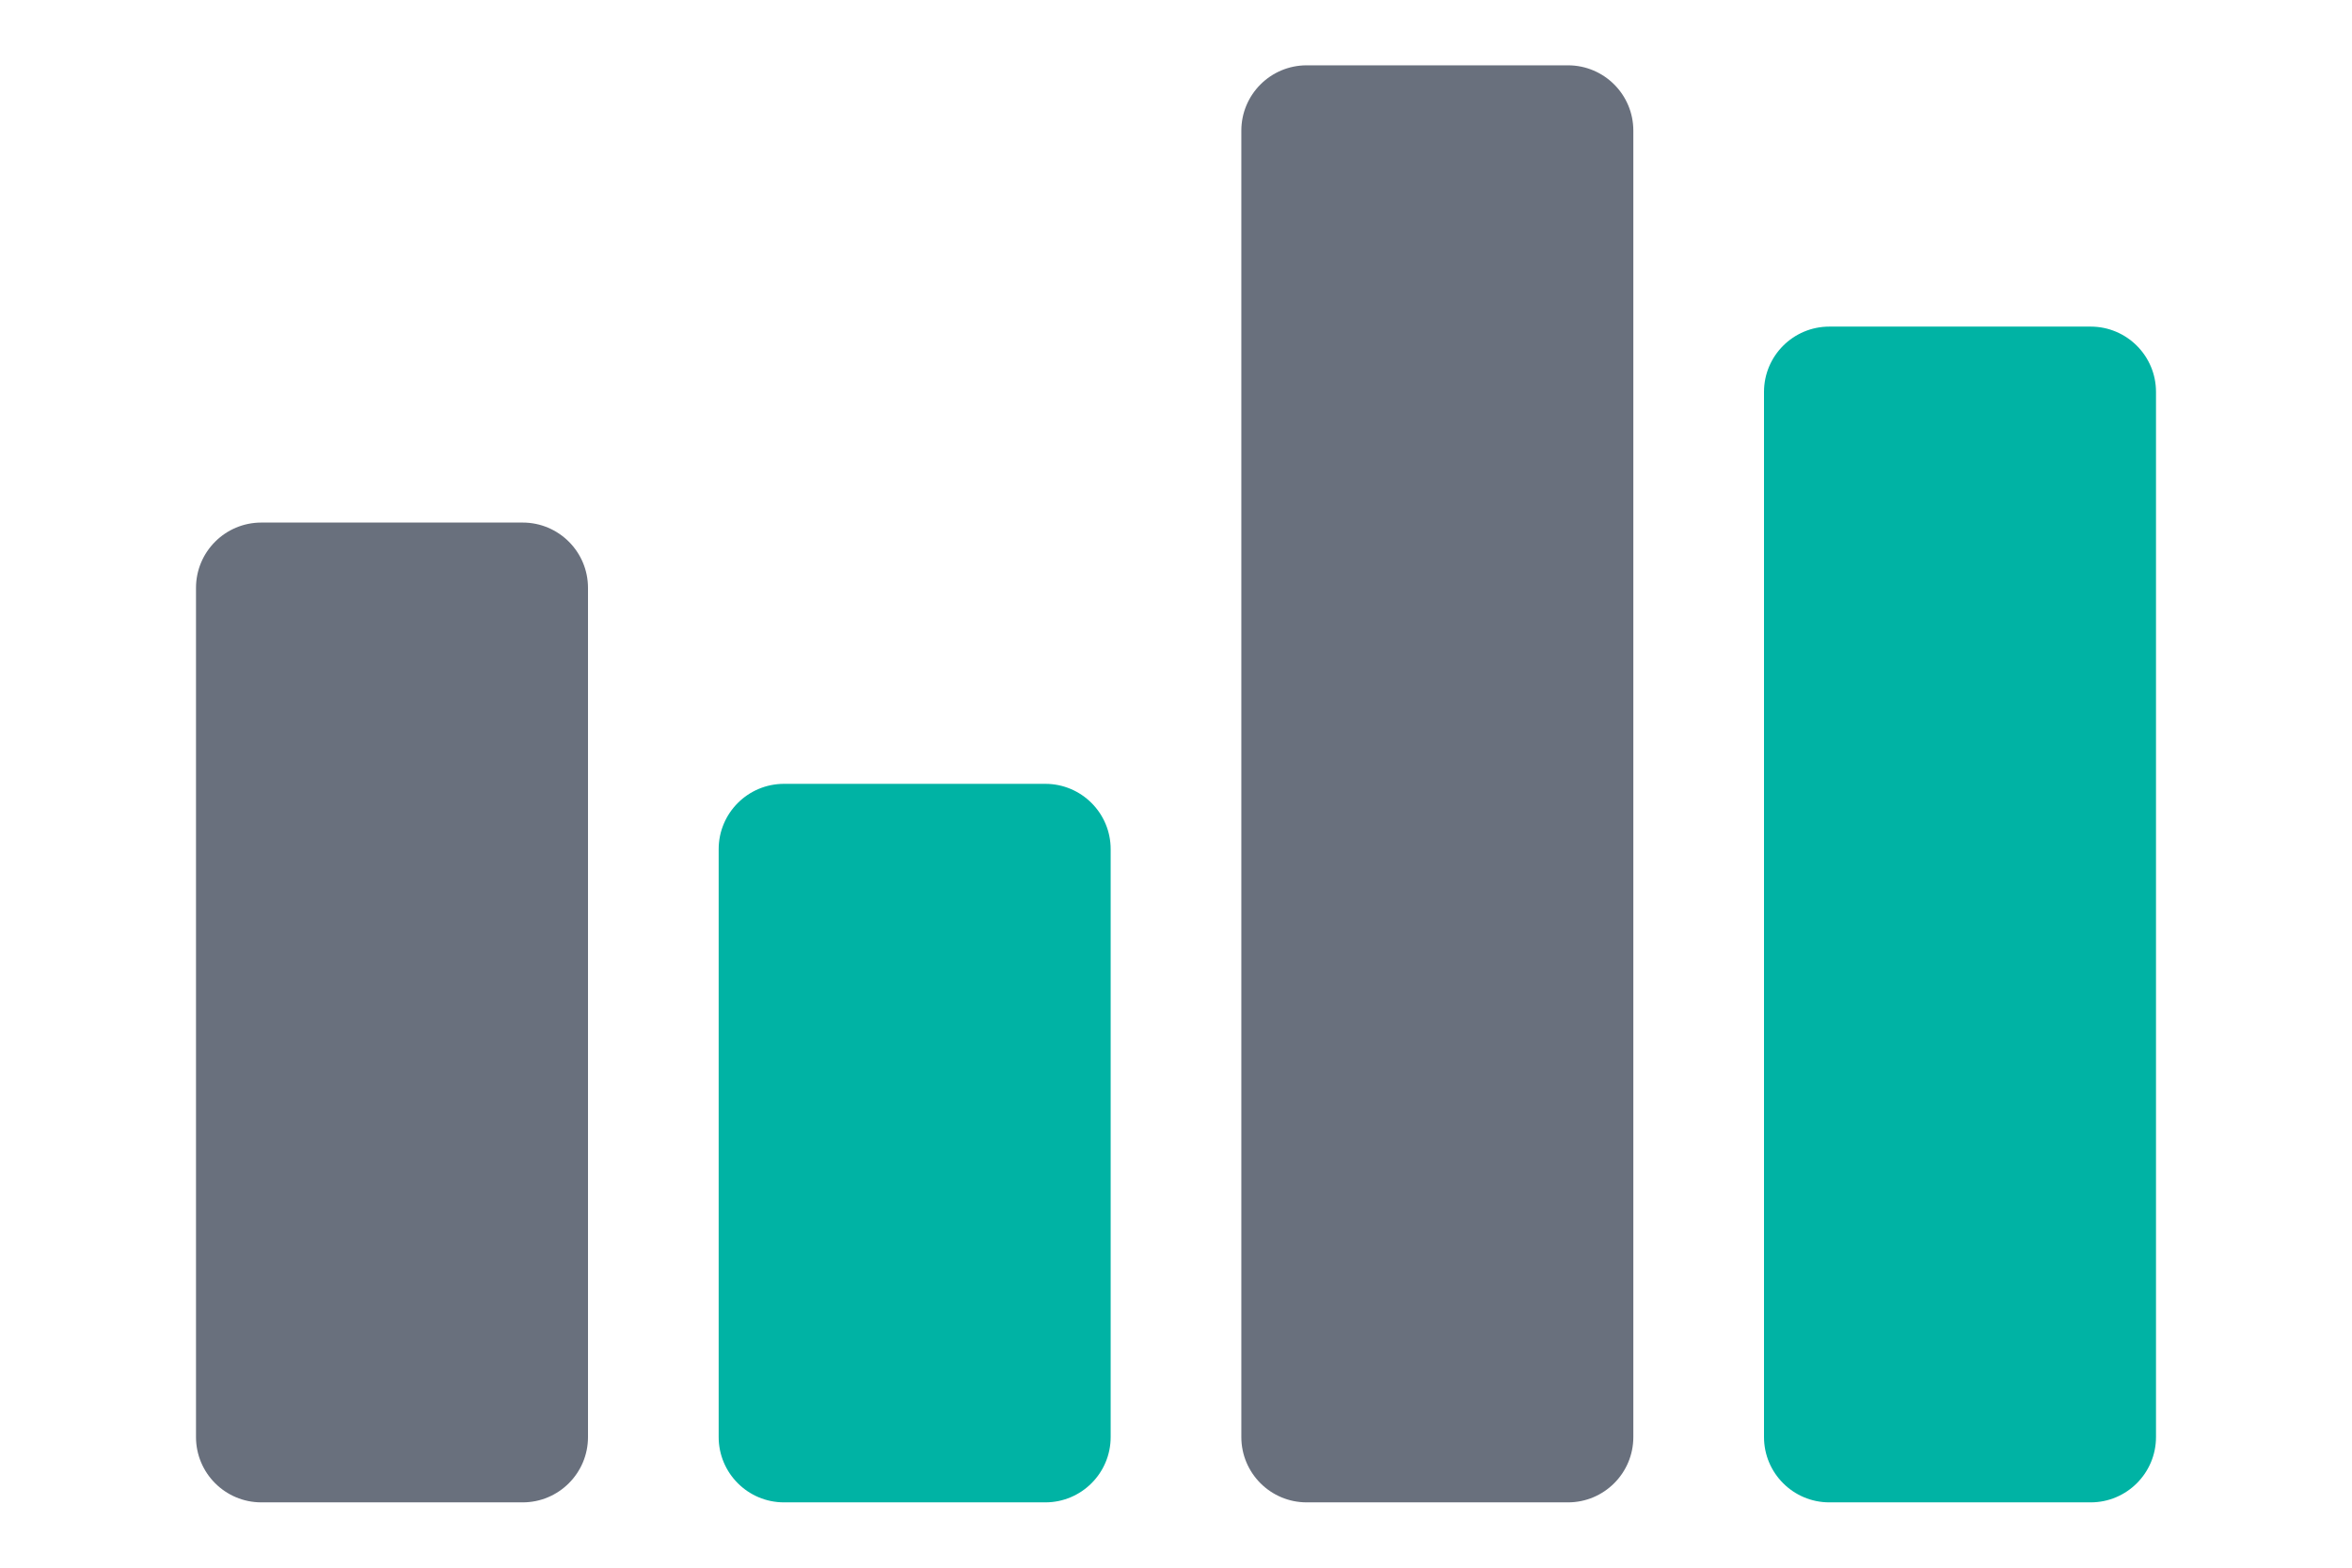
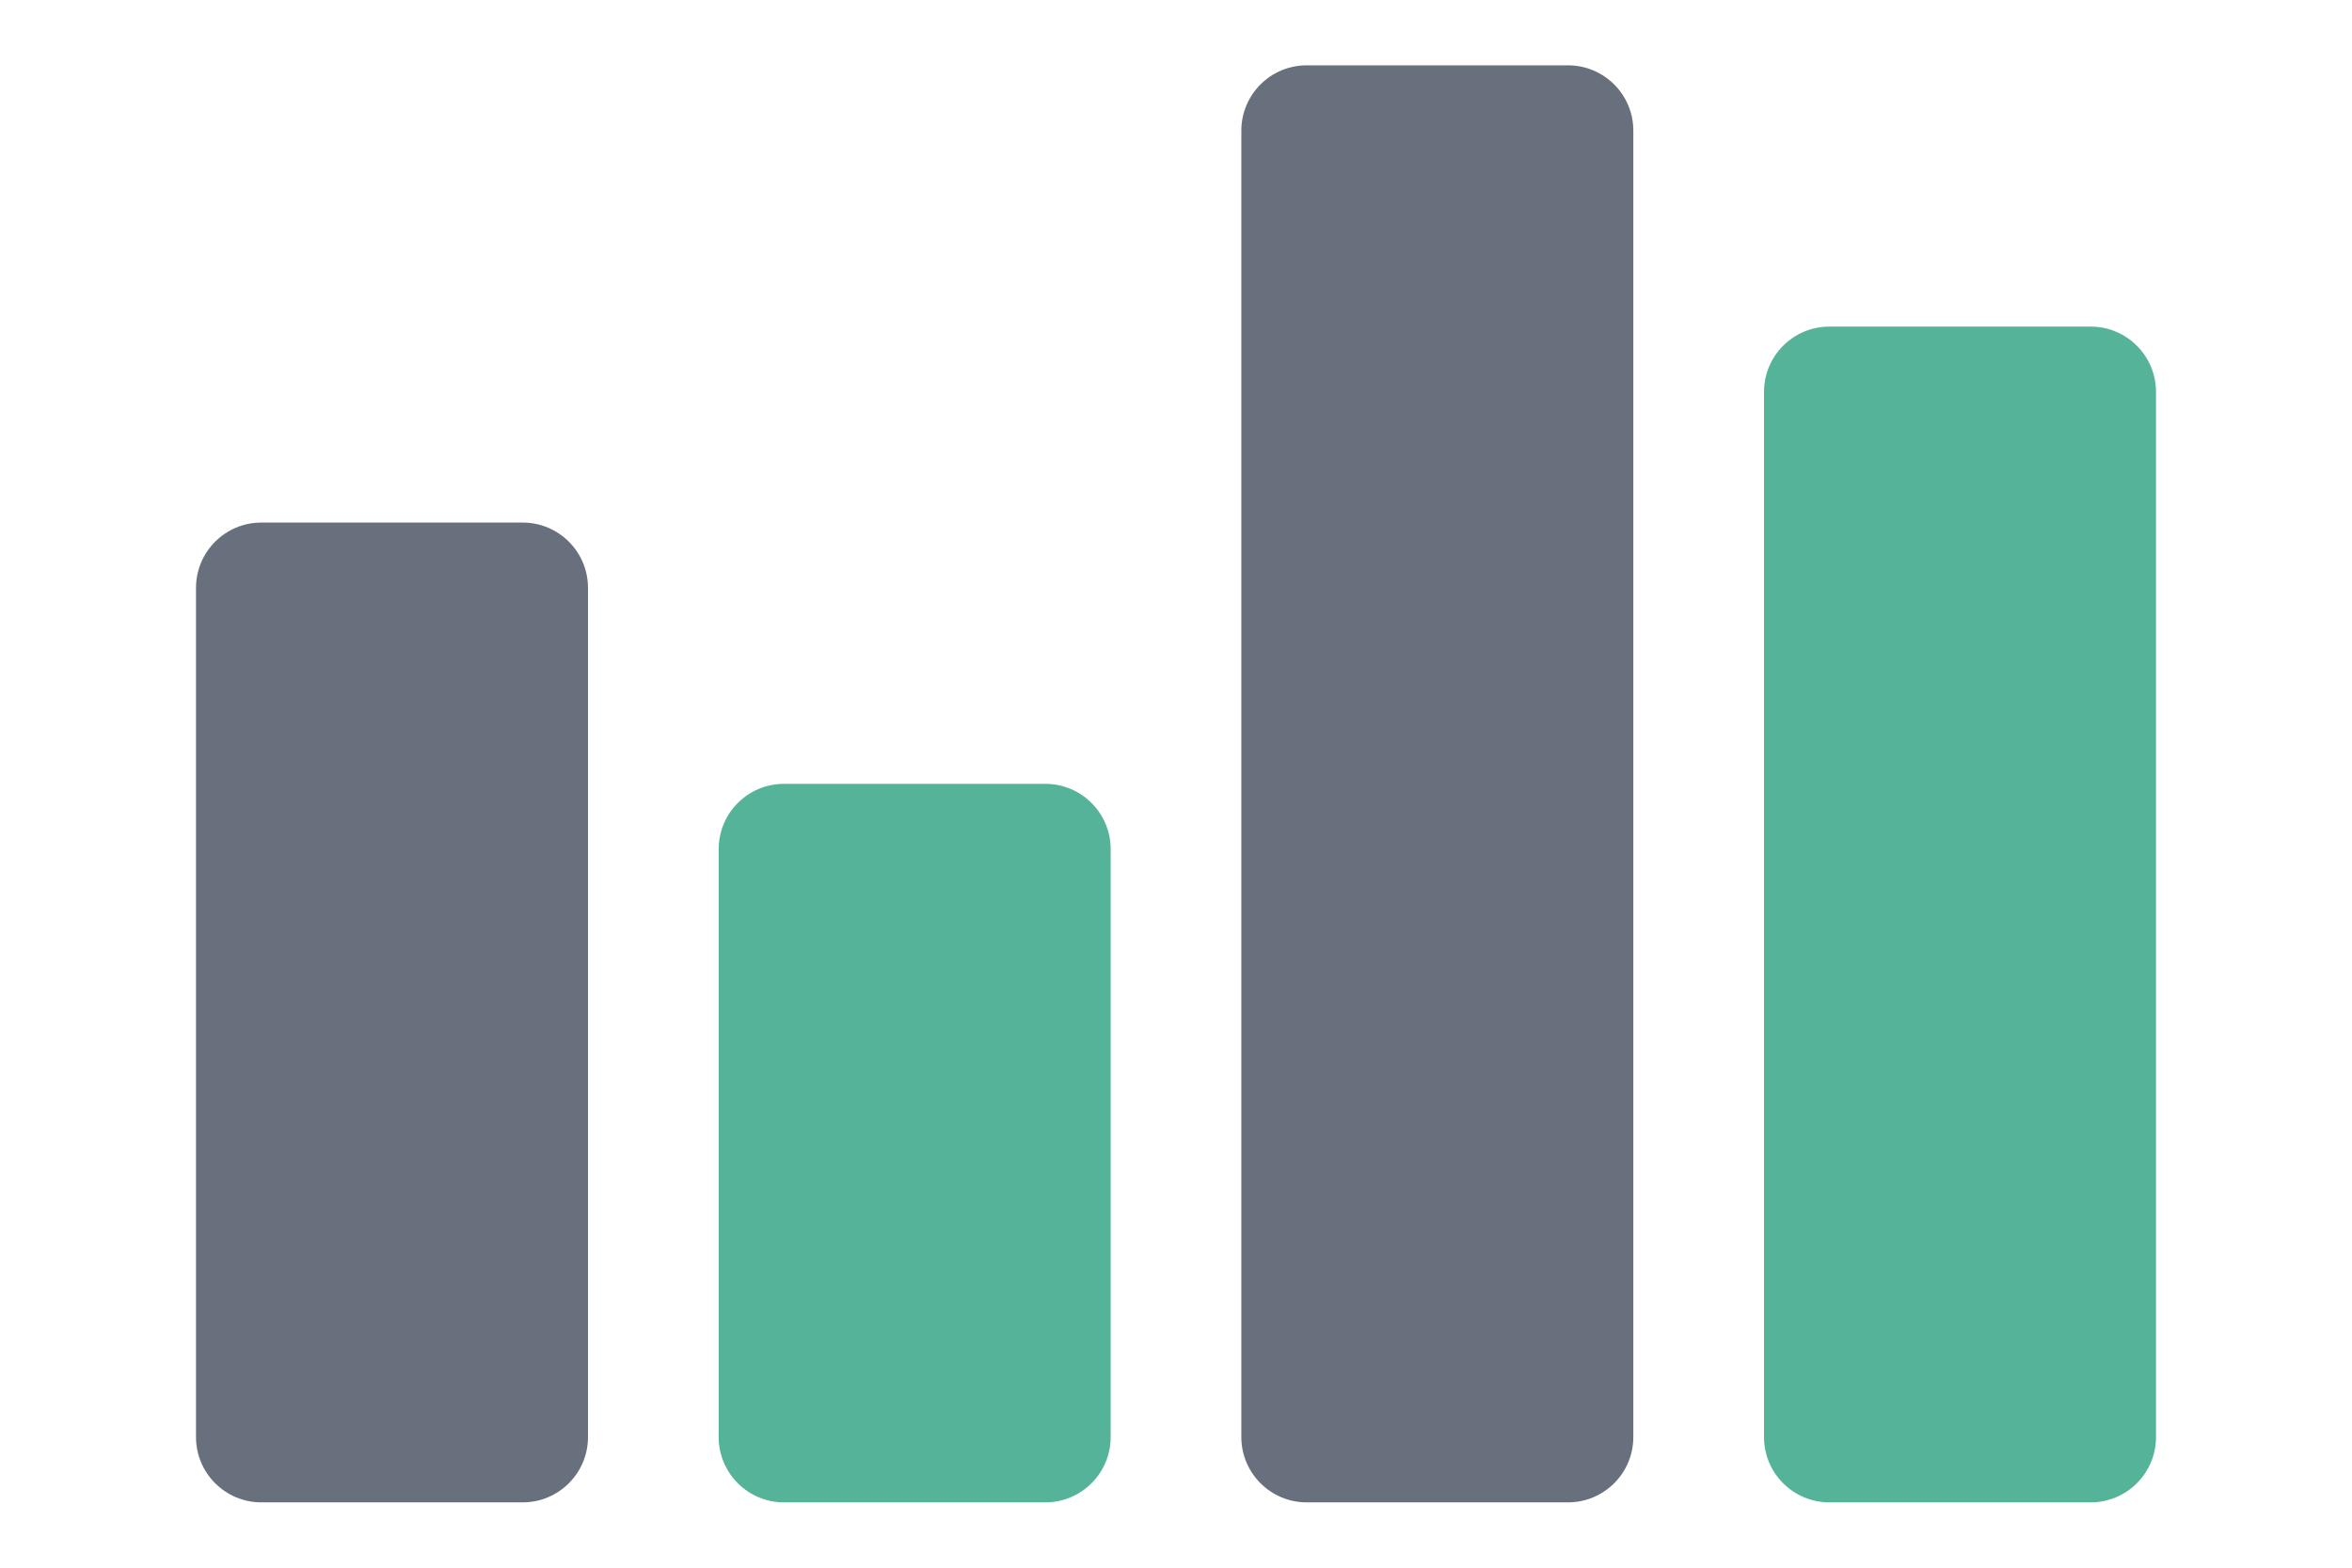
<svg xmlns="http://www.w3.org/2000/svg" width="36" height="24" viewBox="0 0 36 24">
  <g fill="none" fill-rule="evenodd">
    <path fill="#69707D" fill-rule="nonzero" d="M8,8 C8.552,8 9,8.448 9,9 L9,22 C9,22.552 8.552,23 8,23 L4,23 C3.448,23 3,22.552 3,22 L3,9 C3,8.448 3.448,8 4,8 L8,8 Z M24,1 C24.552,1 25,1.448 25,2 L25,22 C25,22.552 24.552,23 24,23 L20,23 C19.448,23 19,22.552 19,22 L19,2 C19,1.448 19.448,1 20,1 L24,1 Z" />
-     <path fill="#00B3A4" fill-rule="nonzero" d="M16,12 C16.552,12 17,12.448 17,13 L17,22 C17,22.552 16.552,23 16,23 L12,23 C11.448,23 11,22.552 11,22 L11,13 C11,12.448 11.448,12 12,12 L16,12 Z M32,5 C32.552,5 33,5.448 33,6 L33,22 C33,22.552 32.552,23 32,23 L28,23 C27.448,23 27,22.552 27,22 L27,6 C27,5.448 27.448,5 28,5 L32,5 Z" />
+     <path fill="#54B399" fill-rule="nonzero" d="M16,12 C16.552,12 17,12.448 17,13 L17,22 C17,22.552 16.552,23 16,23 L12,23 C11.448,23 11,22.552 11,22 L11,13 C11,12.448 11.448,12 12,12 L16,12 Z M32,5 C32.552,5 33,5.448 33,6 L33,22 C33,22.552 32.552,23 32,23 L28,23 C27.448,23 27,22.552 27,22 L27,6 C27,5.448 27.448,5 28,5 L32,5 Z" />
  </g>
</svg>
